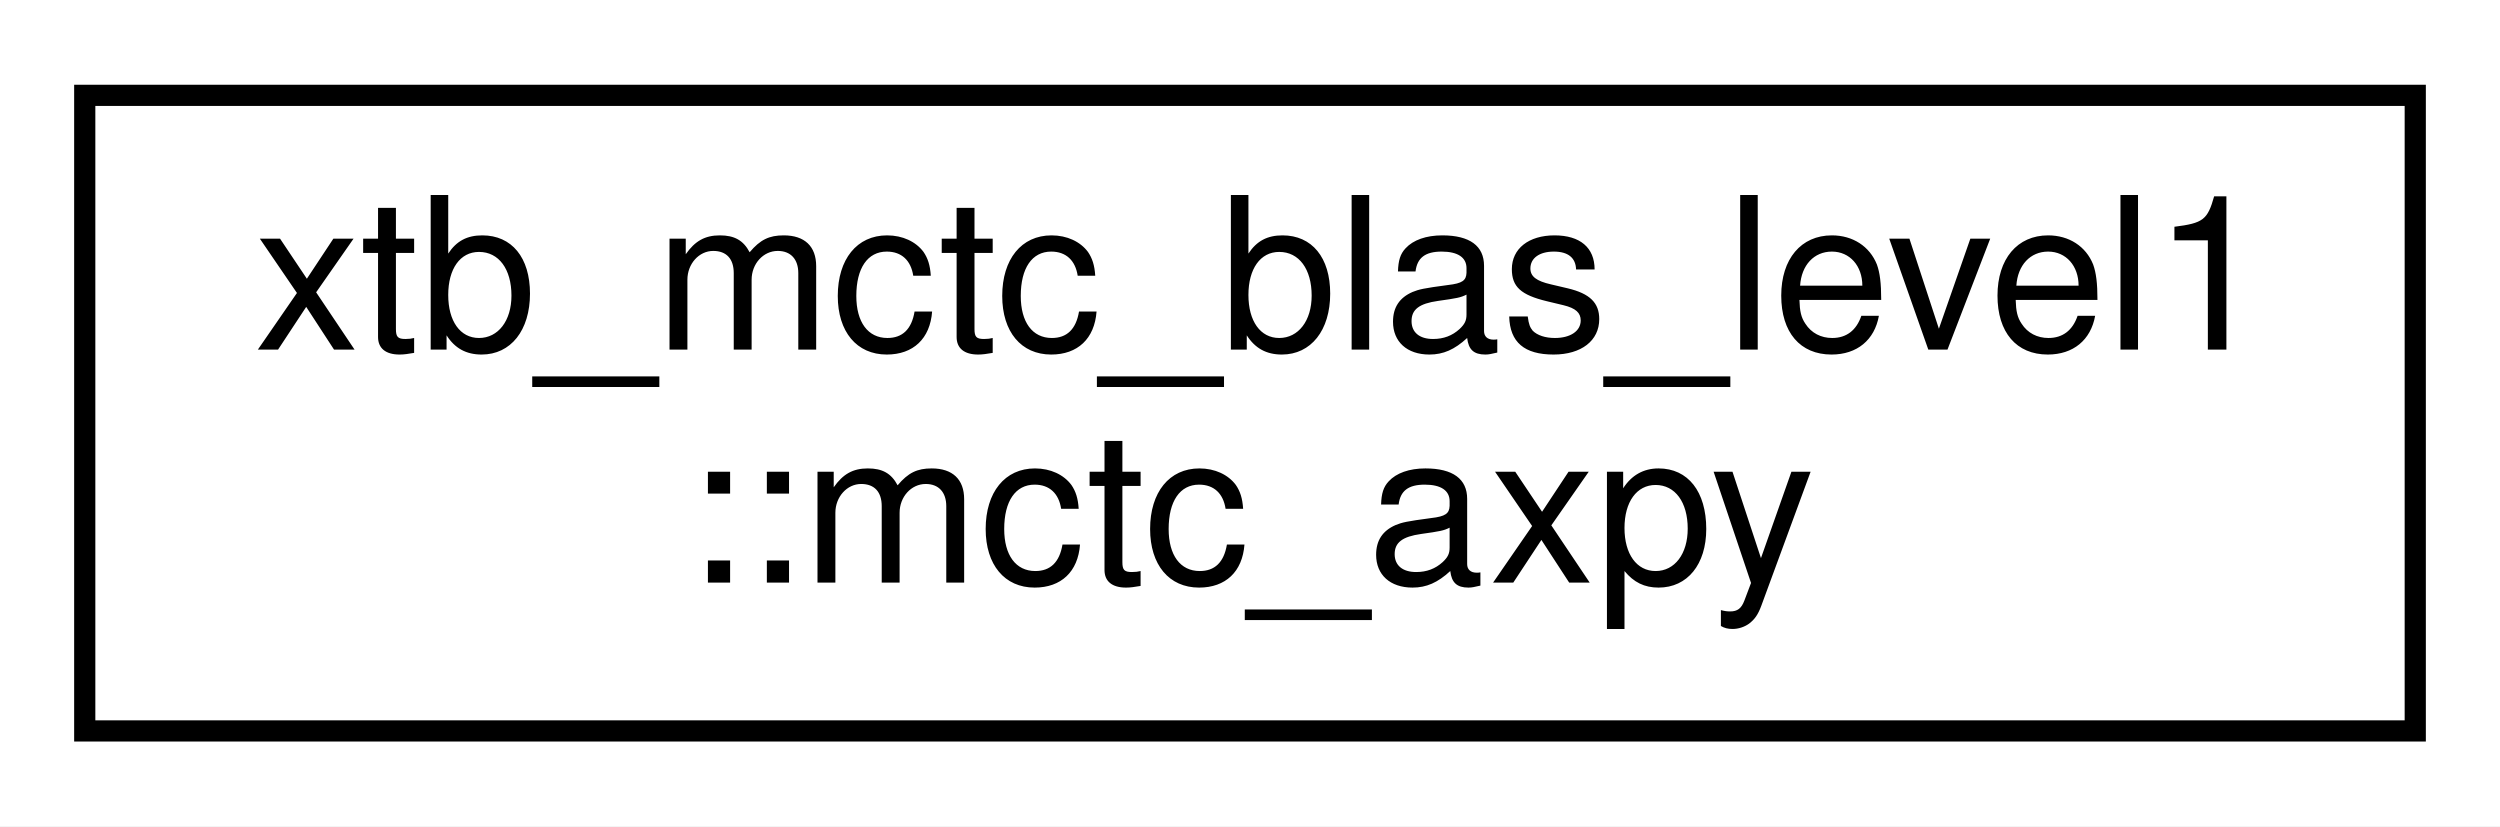
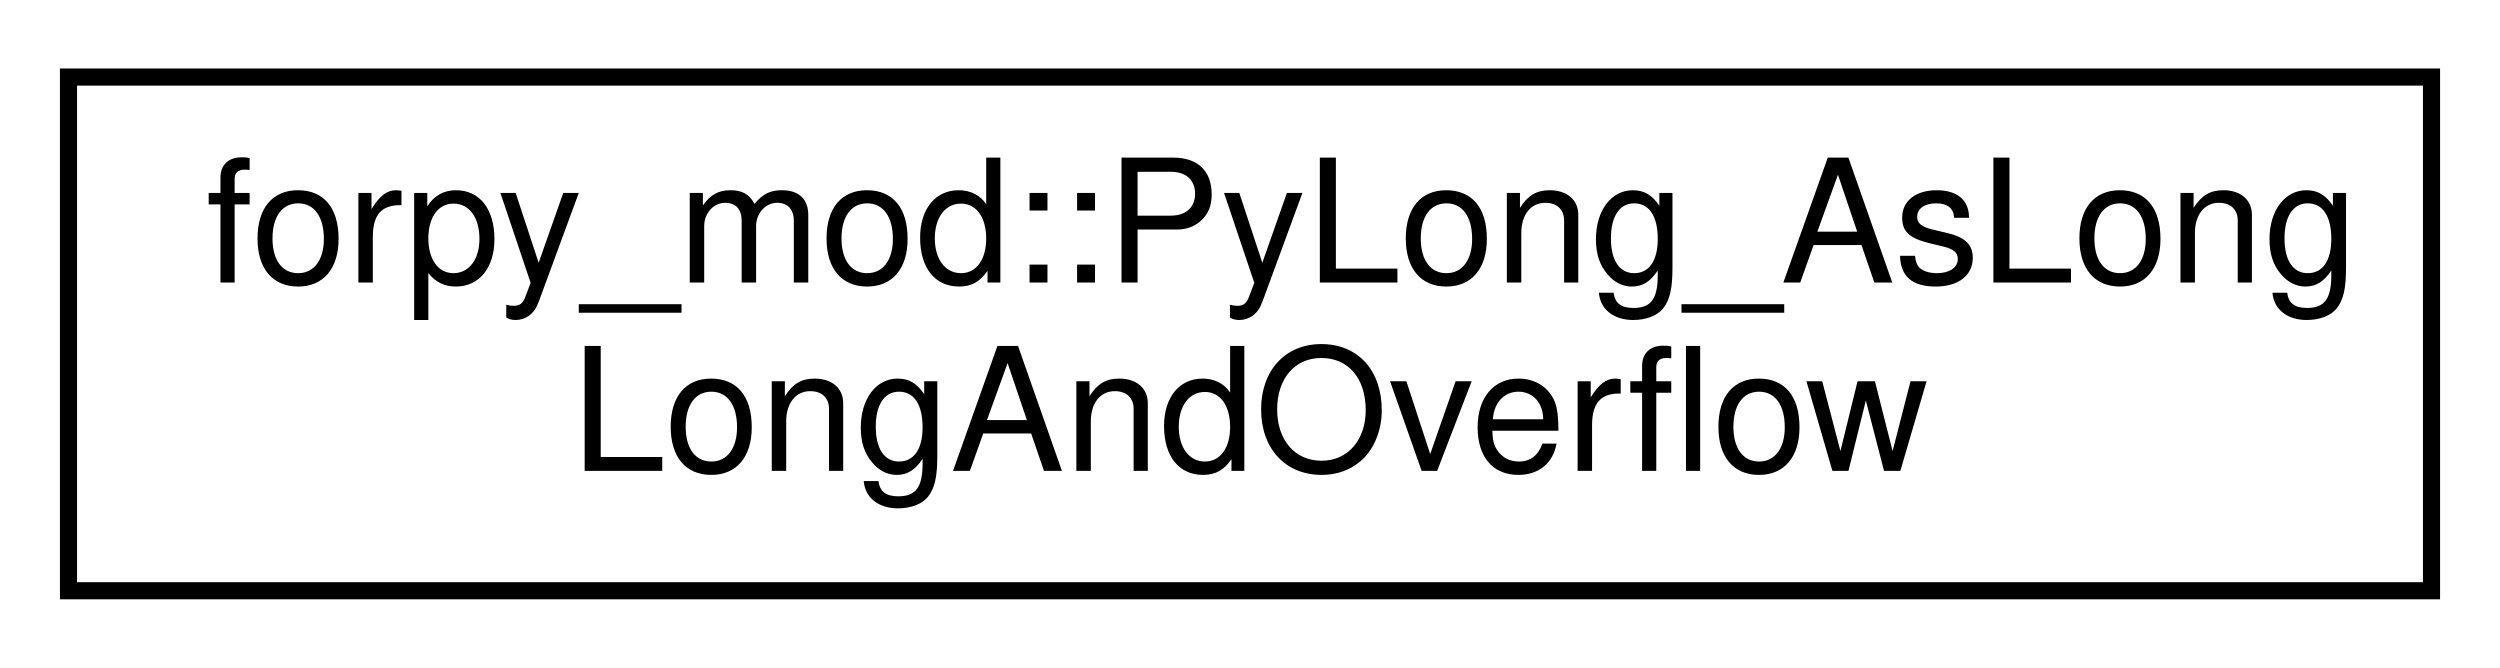
- <svg xmlns="http://www.w3.org/2000/svg" xmlns:xlink="http://www.w3.org/1999/xlink" width="118pt" height="39pt" viewBox="0.00 0.00 118.00 39.00">
+ <svg xmlns="http://www.w3.org/2000/svg" xmlns:xlink="http://www.w3.org/1999/xlink" width="146pt" height="39pt" viewBox="0.00 0.00 146.00 39.00">
  <g id="graph0" class="graph" transform="scale(1 1) rotate(0) translate(4 35)">
-     <polygon fill="white" stroke="transparent" points="-4,4 -4,-35 114,-35 114,4 -4,4" />
+     <polygon fill="white" stroke="transparent" points="-4,4 -4,-35 142,-35 142,4 -4,4" />
    <g id="node1" class="node">
      <g id="a_node1">
-         <a xlink:href="interfacextb__mctc__blas__level1_1_1mctc__axpy.html" target="_top" xlink:title="Constant times a vector plus a vector.">
-           <polygon fill="white" stroke="black" points="0,-0.5 0,-30.5 110,-30.5 110,-0.5 0,-0.5" />
-           <text text-anchor="start" x="8" y="-18.5" font-family="Helvetica,sans-Serif" font-size="10.00">xtb_mctc_blas_level1</text>
-           <text text-anchor="middle" x="55" y="-7.5" font-family="Helvetica,sans-Serif" font-size="10.00">::mctc_axpy</text>
+         <a xlink:href="interfaceforpy__mod_1_1PyLong__AsLongLongAndOverflow.html" target="_top" xlink:title=" ">
+           <polygon fill="white" stroke="black" points="0,-0.5 0,-30.5 138,-30.5 138,-0.5 0,-0.5" />
+           <text text-anchor="start" x="8" y="-18.5" font-family="Helvetica,sans-Serif" font-size="10.00">forpy_mod::PyLong_AsLong</text>
+           <text text-anchor="middle" x="69" y="-7.5" font-family="Helvetica,sans-Serif" font-size="10.00">LongAndOverflow</text>
        </a>
      </g>
    </g>
  </g>
</svg>
